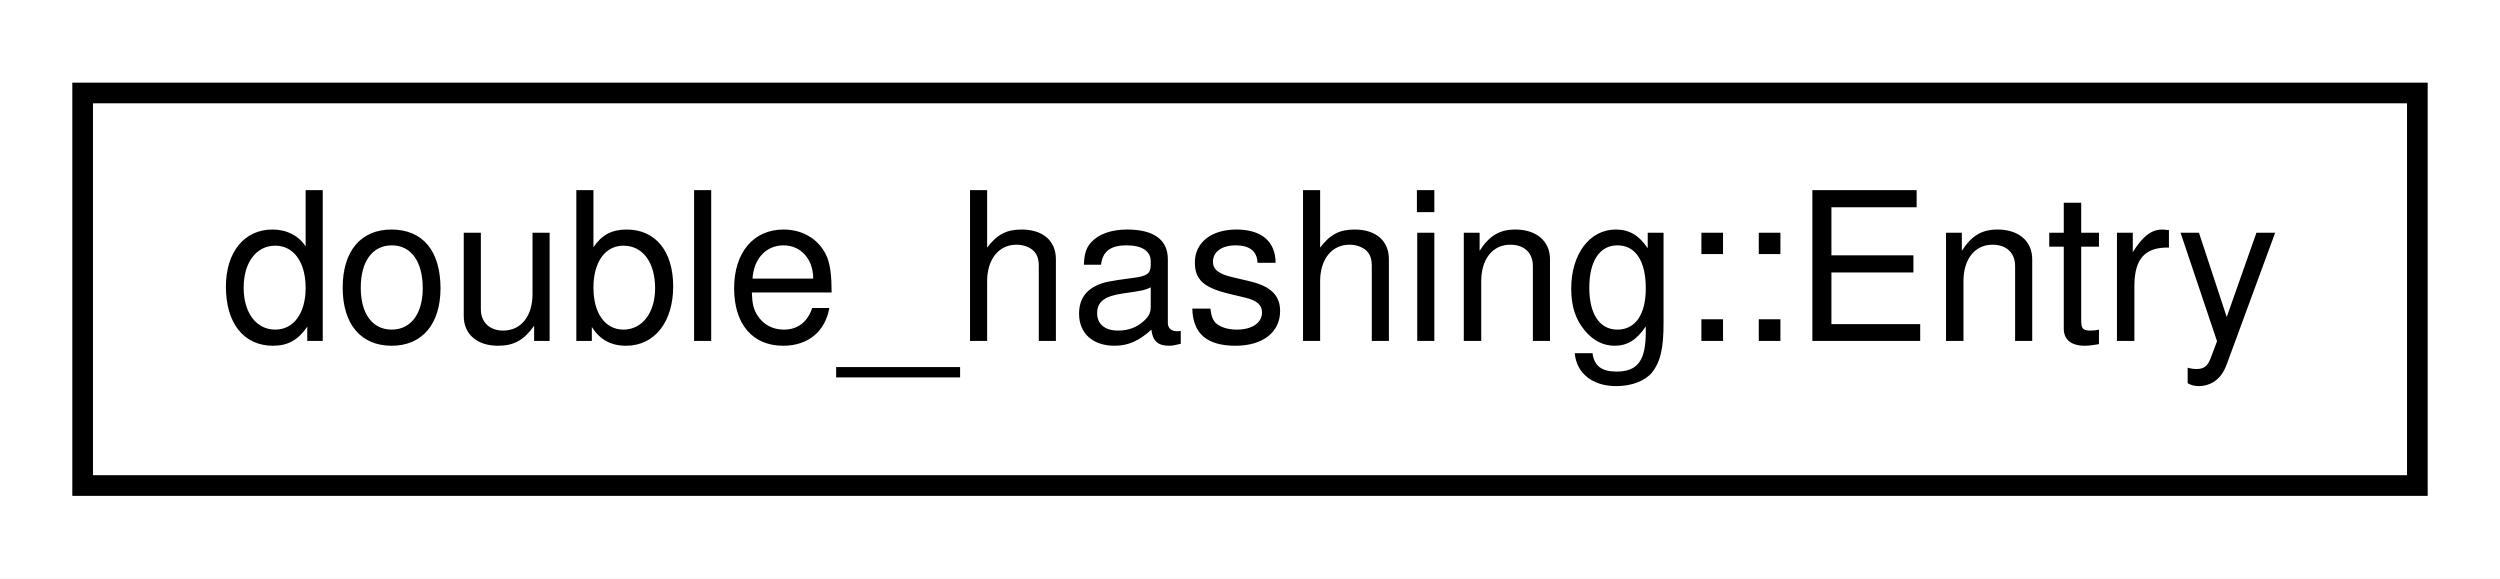
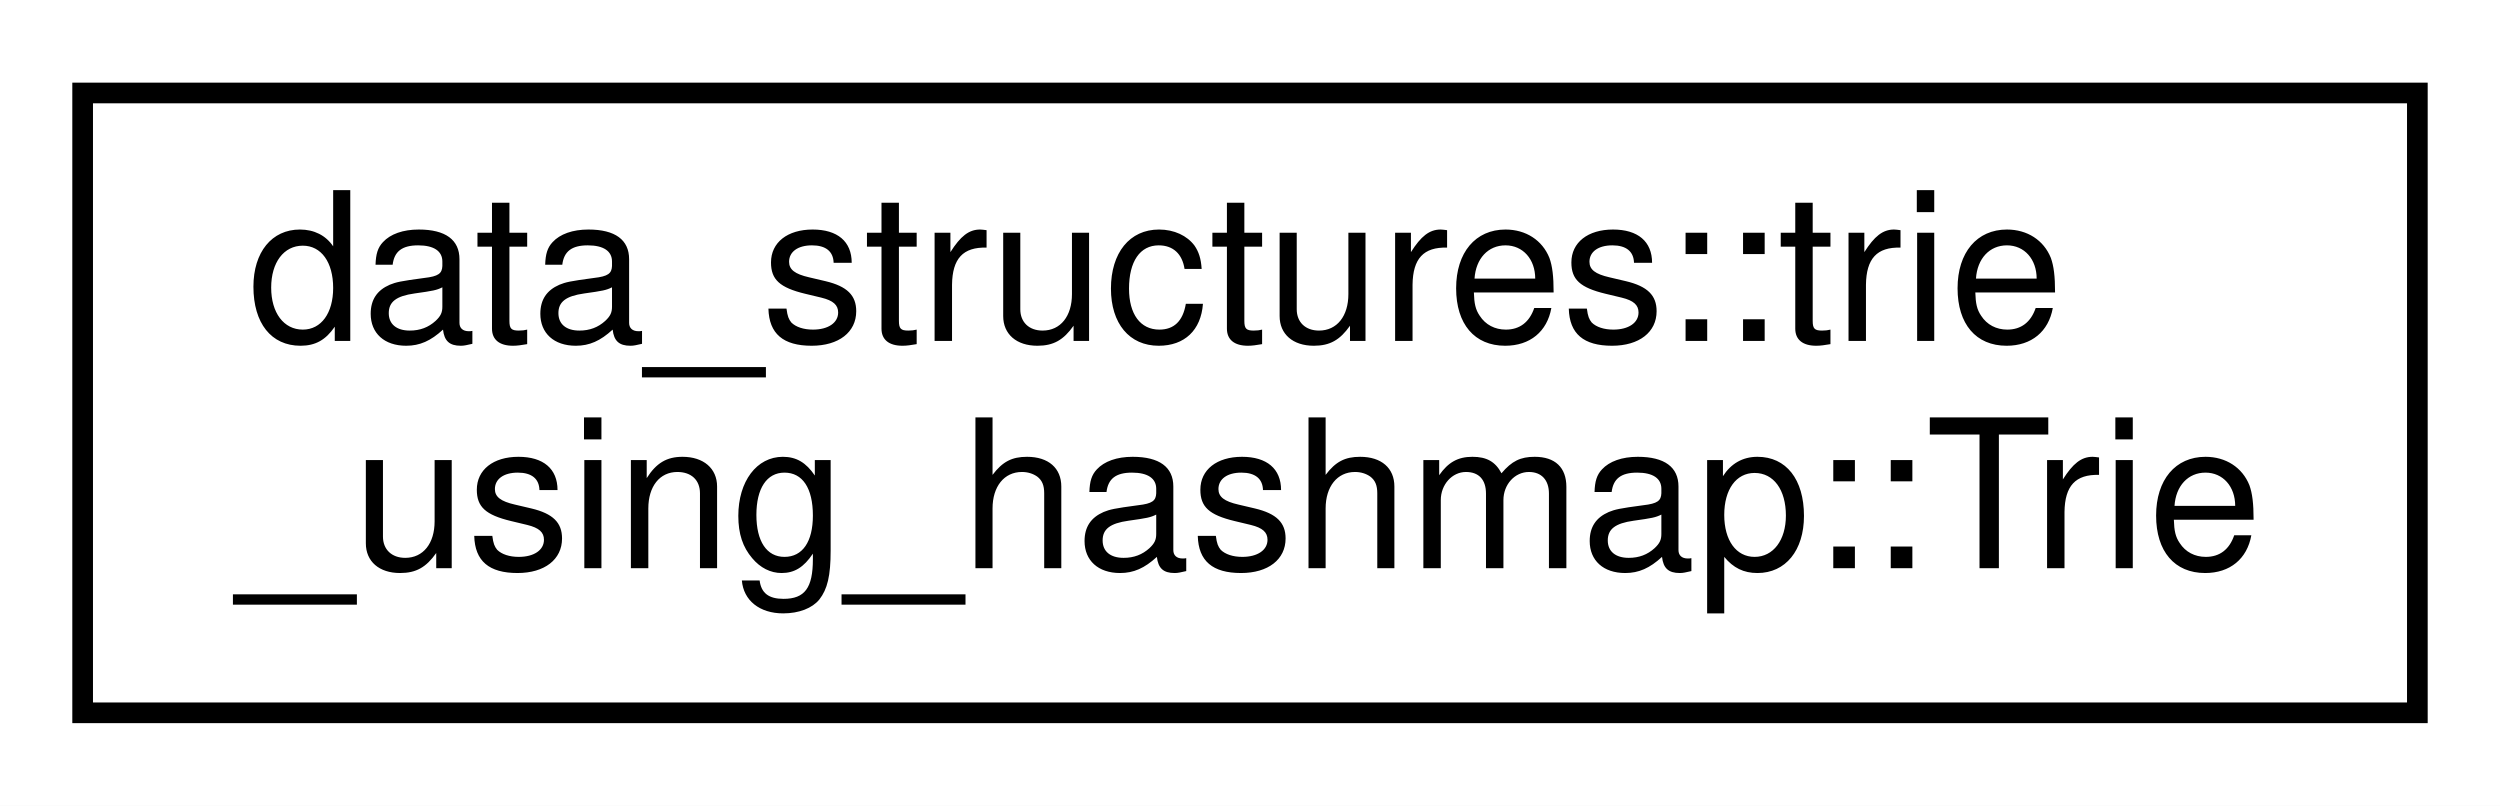
- <svg xmlns="http://www.w3.org/2000/svg" xmlns:xlink="http://www.w3.org/1999/xlink" width="121pt" height="28pt" viewBox="0.00 0.00 121.00 28.00">
-   <g id="graph0" class="graph" transform="scale(1 1) rotate(0) translate(4 24)">
-     <polygon fill="white" stroke="transparent" points="-4,4 -4,-24 117,-24 117,4 -4,4" />
+ <svg xmlns="http://www.w3.org/2000/svg" xmlns:xlink="http://www.w3.org/1999/xlink" width="121pt" height="39pt" viewBox="0.00 0.00 121.00 39.00">
+   <g id="graph0" class="graph" transform="scale(1 1) rotate(0) translate(4 35)">
+     <polygon fill="white" stroke="transparent" points="-4,4 -4,-35 117,-35 117,4 -4,4" />
    <g id="node1" class="node">
      <g id="a_node1">
-         <a xlink:href="d9/dde/structdouble__hashing_1_1_entry.html" target="_top" xlink:title=" ">
-           <polygon fill="white" stroke="black" points="0,-0.5 0,-19.5 113,-19.5 113,-0.5 0,-0.5" />
-           <text text-anchor="middle" x="56.5" y="-7.5" font-family="Helvetica,sans-Serif" font-size="10.00">double_hashing::Entry</text>
+         <a xlink:href="d3/d26/classdata__structures_1_1trie__using__hashmap_1_1_trie.html" target="_top" xlink:title="Trie class, implementation of trie using hashmap in each trie node for all the characters of char16_t...">
+           <polygon fill="white" stroke="black" points="0,-0.5 0,-30.5 113,-30.5 113,-0.5 0,-0.5" />
+           <text text-anchor="start" x="8" y="-18.5" font-family="Helvetica,sans-Serif" font-size="10.00">data_structures::trie</text>
+           <text text-anchor="middle" x="56.5" y="-7.5" font-family="Helvetica,sans-Serif" font-size="10.00">_using_hashmap::Trie</text>
        </a>
      </g>
    </g>
  </g>
</svg>
